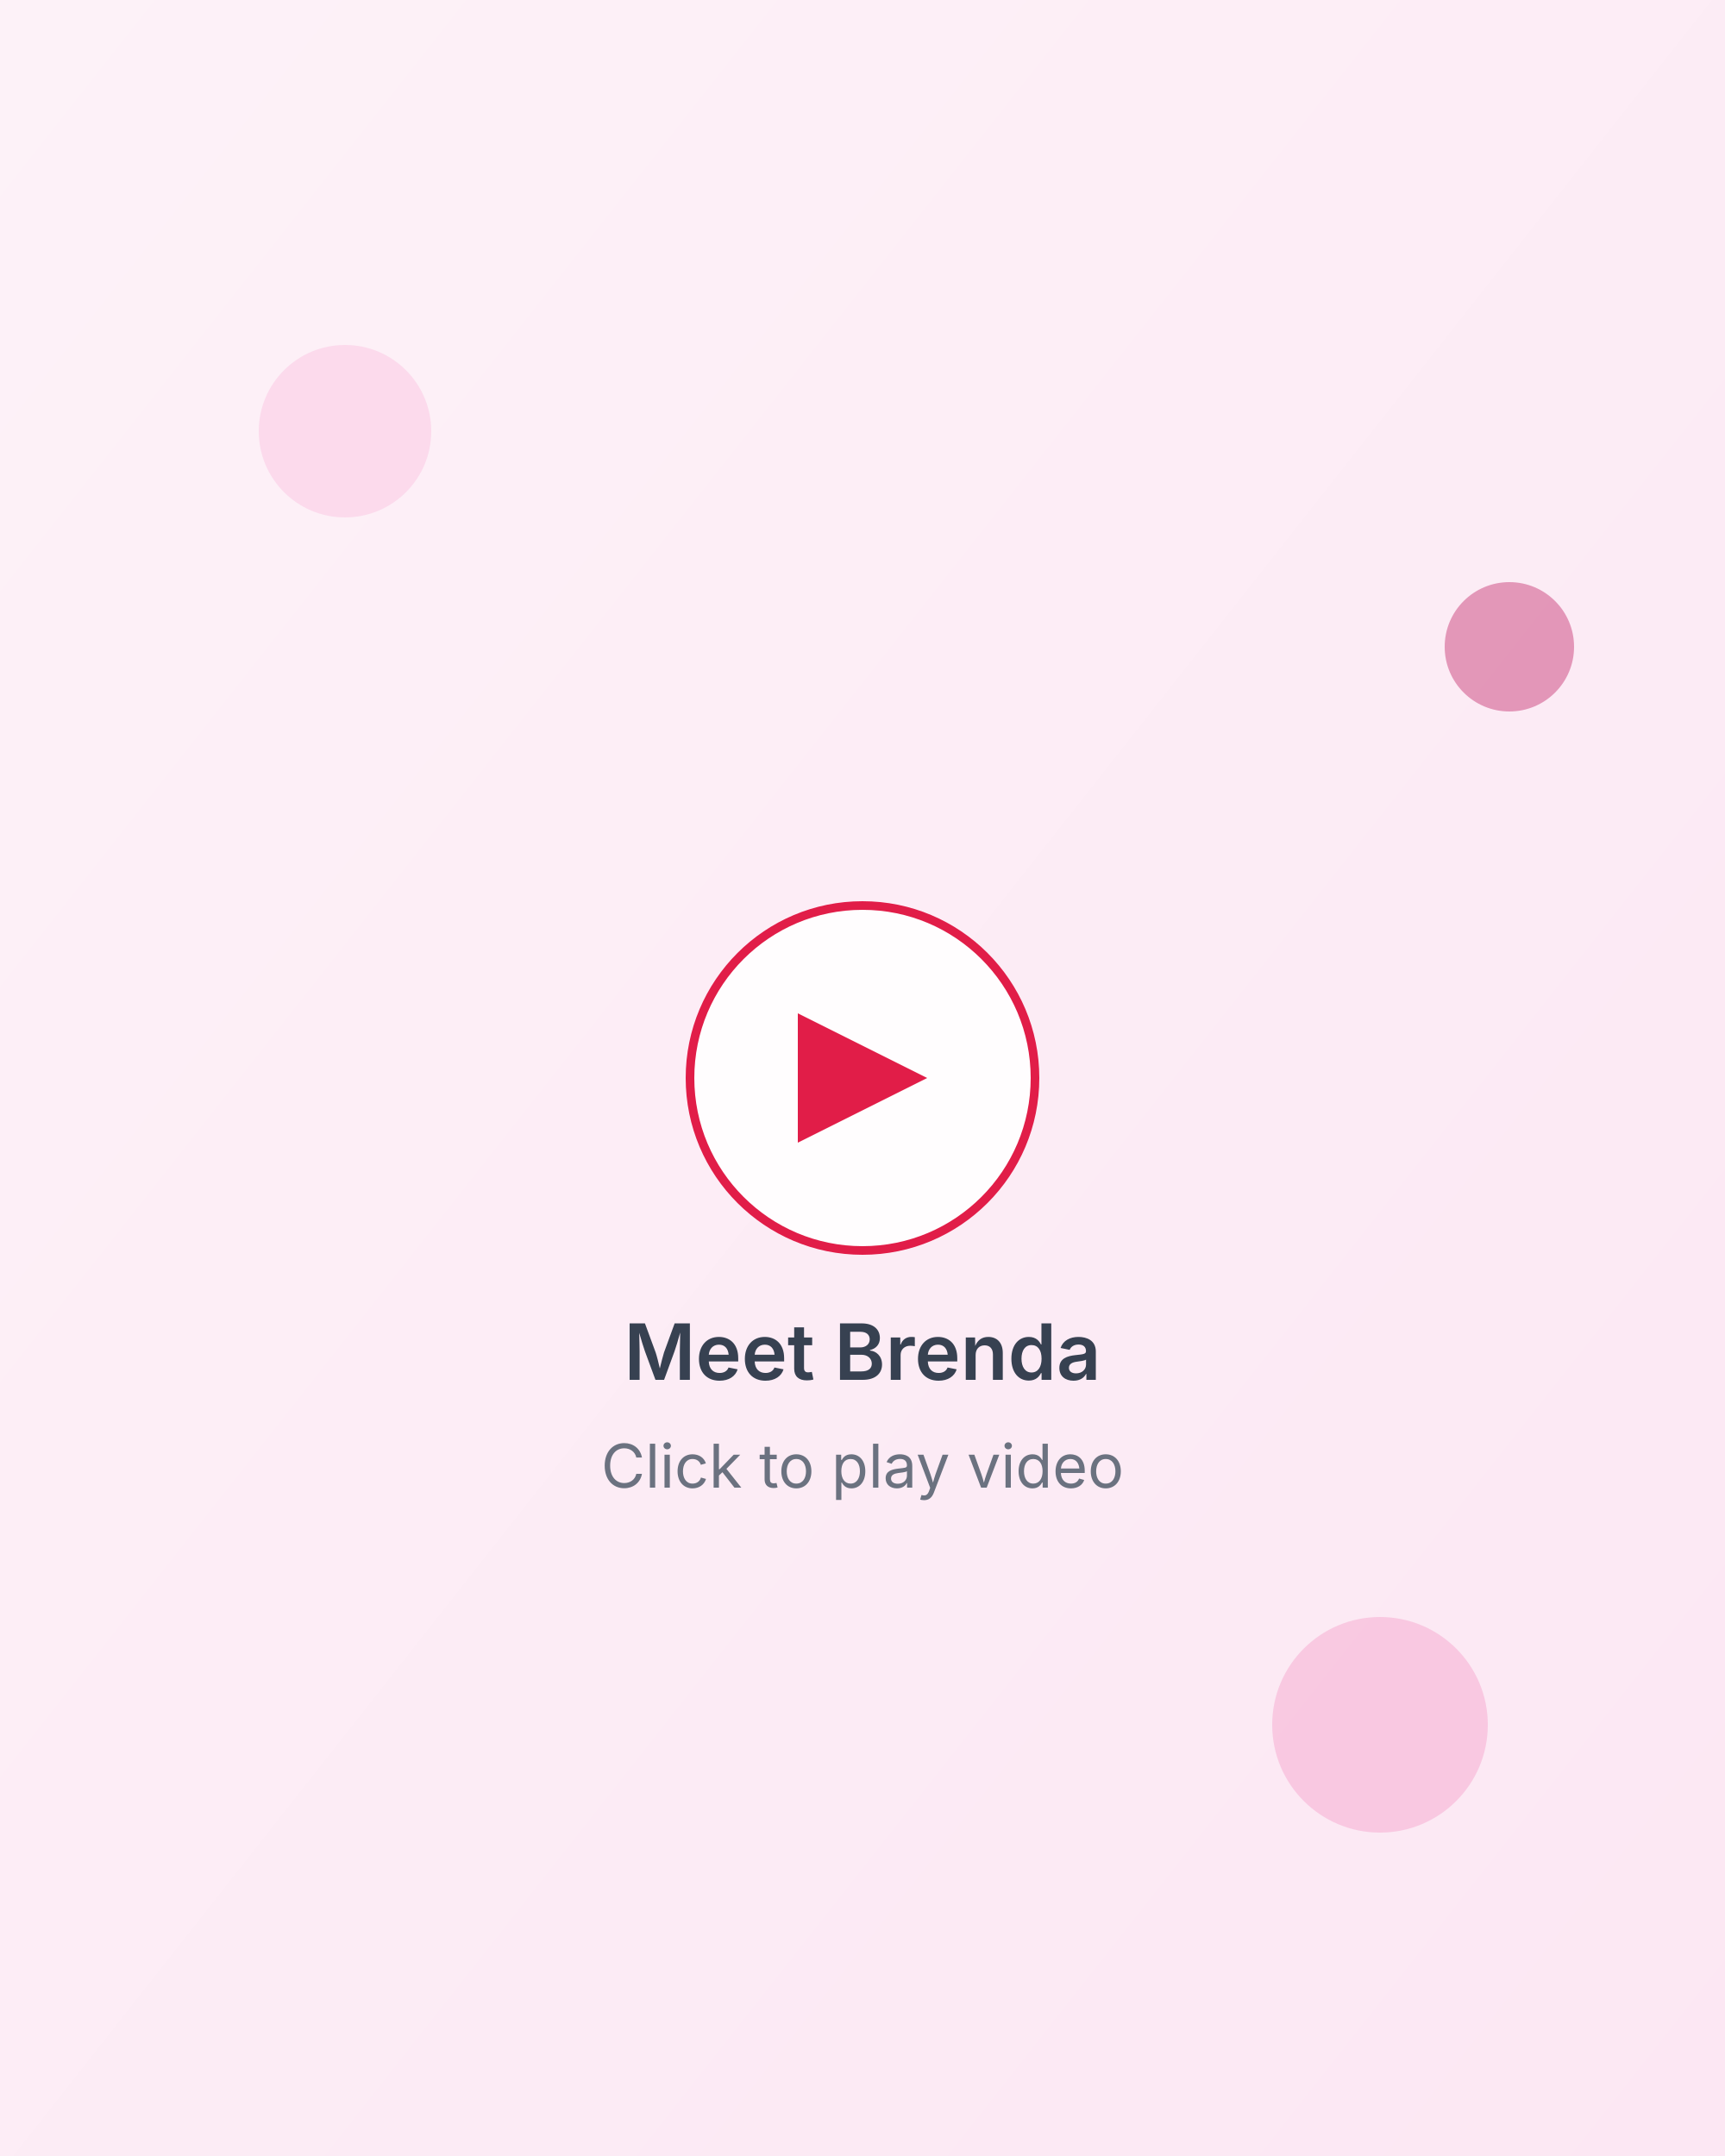
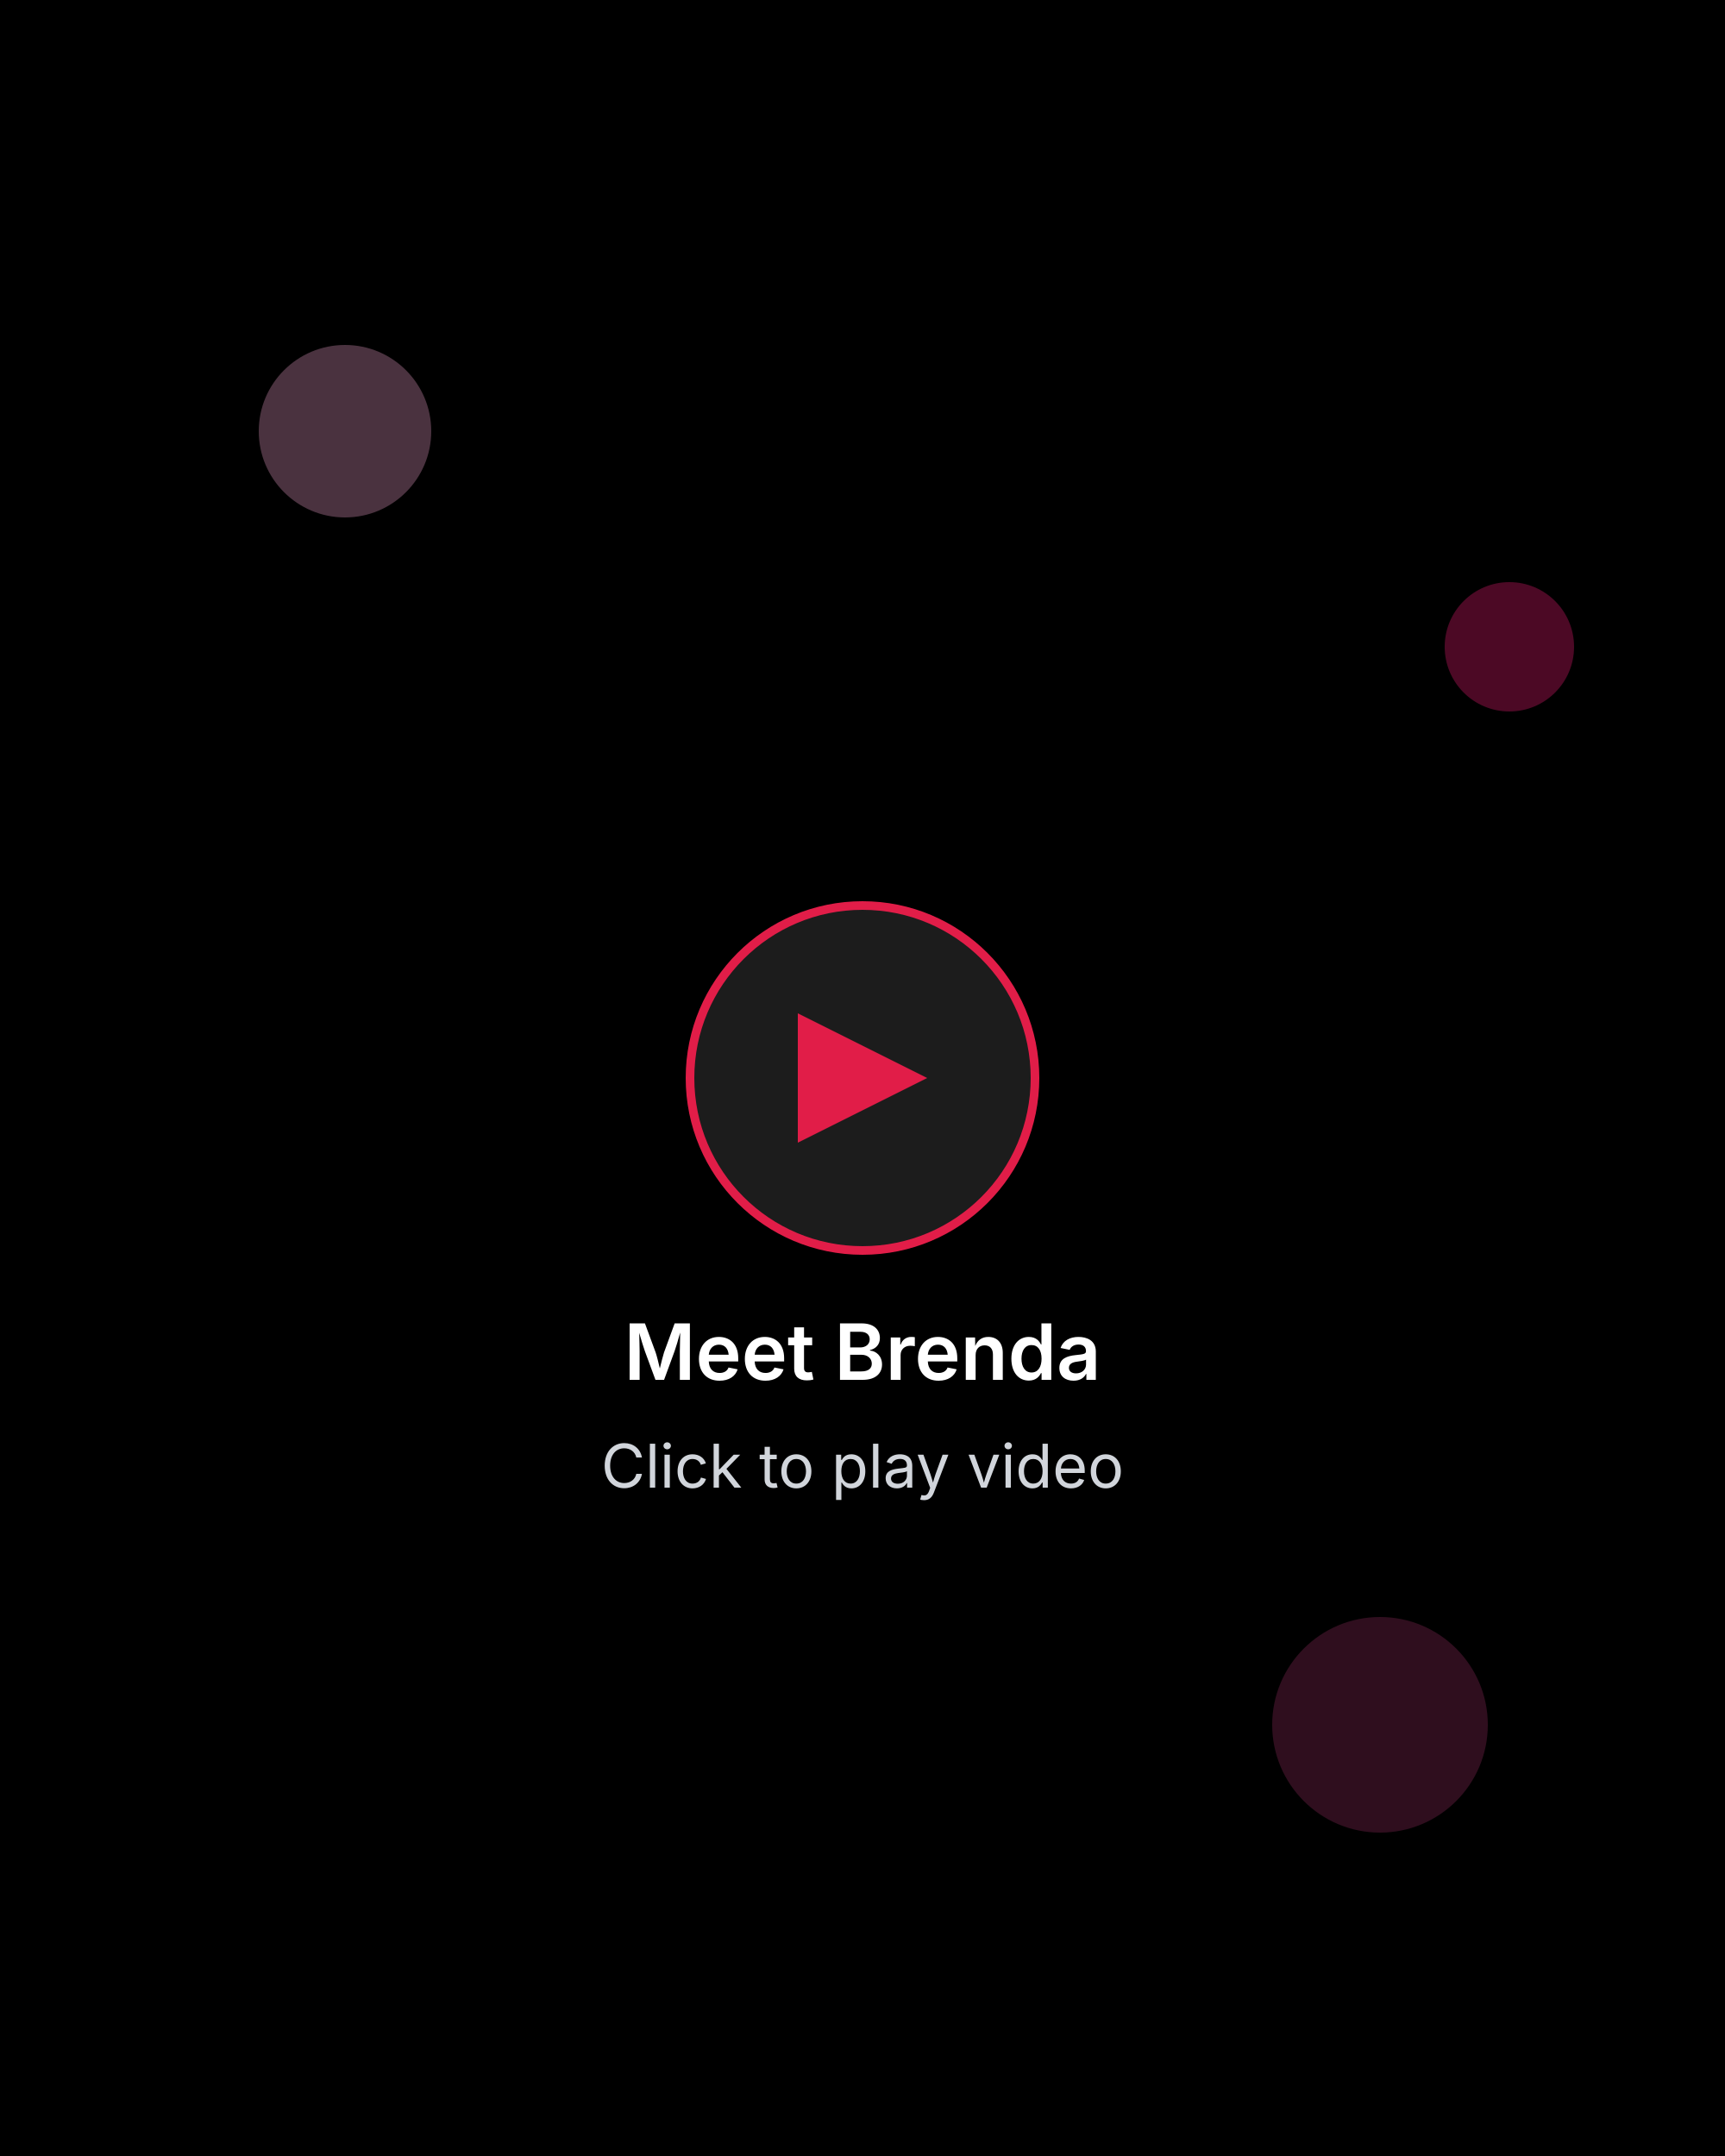
<svg xmlns="http://www.w3.org/2000/svg" width="400" height="500" viewBox="0 0 400 500" fill="none">
  <defs>
    <linearGradient id="bg" x1="0%" y1="0%" x2="100%" y2="100%">
      <stop offset="0%" style="stop-color:#fdf2f8;stop-opacity:1" />
      <stop offset="100%" style="stop-color:#fce7f3;stop-opacity:1" />
    </linearGradient>
  </defs>
-   <rect width="400" height="500" fill="url(#bg)" />
-   <circle cx="200" cy="250" r="40" fill="white" fill-opacity="0.9" stroke="#e11d48" stroke-width="2" />
+   <rect width="400" height="500" fill="#000000" />
+   <circle cx="200" cy="250" r="40" fill="#1f1f1f" fill-opacity="0.9" stroke="#e11d48" stroke-width="2" />
  <path d="M185 235 L215 250 L185 265 Z" fill="#e11d48" />
-   <text x="200" y="320" text-anchor="middle" fill="#374151" font-family="Inter, system-ui" font-size="18" font-weight="600">
+   <text x="200" y="320" text-anchor="middle" fill="#ffffff" font-family="Inter, system-ui" font-size="18" font-weight="600">
    Meet Brenda
  </text>
-   <text x="200" y="345" text-anchor="middle" fill="#6b7280" font-family="Inter, system-ui" font-size="14">
+   <text x="200" y="345" text-anchor="middle" fill="#d1d5db" font-family="Inter, system-ui" font-size="14">
    Click to play video
  </text>
  <circle cx="80" cy="100" r="20" fill="#f9a8d4" fill-opacity="0.3" />
  <circle cx="320" cy="400" r="25" fill="#ec4899" fill-opacity="0.2" />
  <circle cx="350" cy="150" r="15" fill="#be185d" fill-opacity="0.4" />
</svg>
